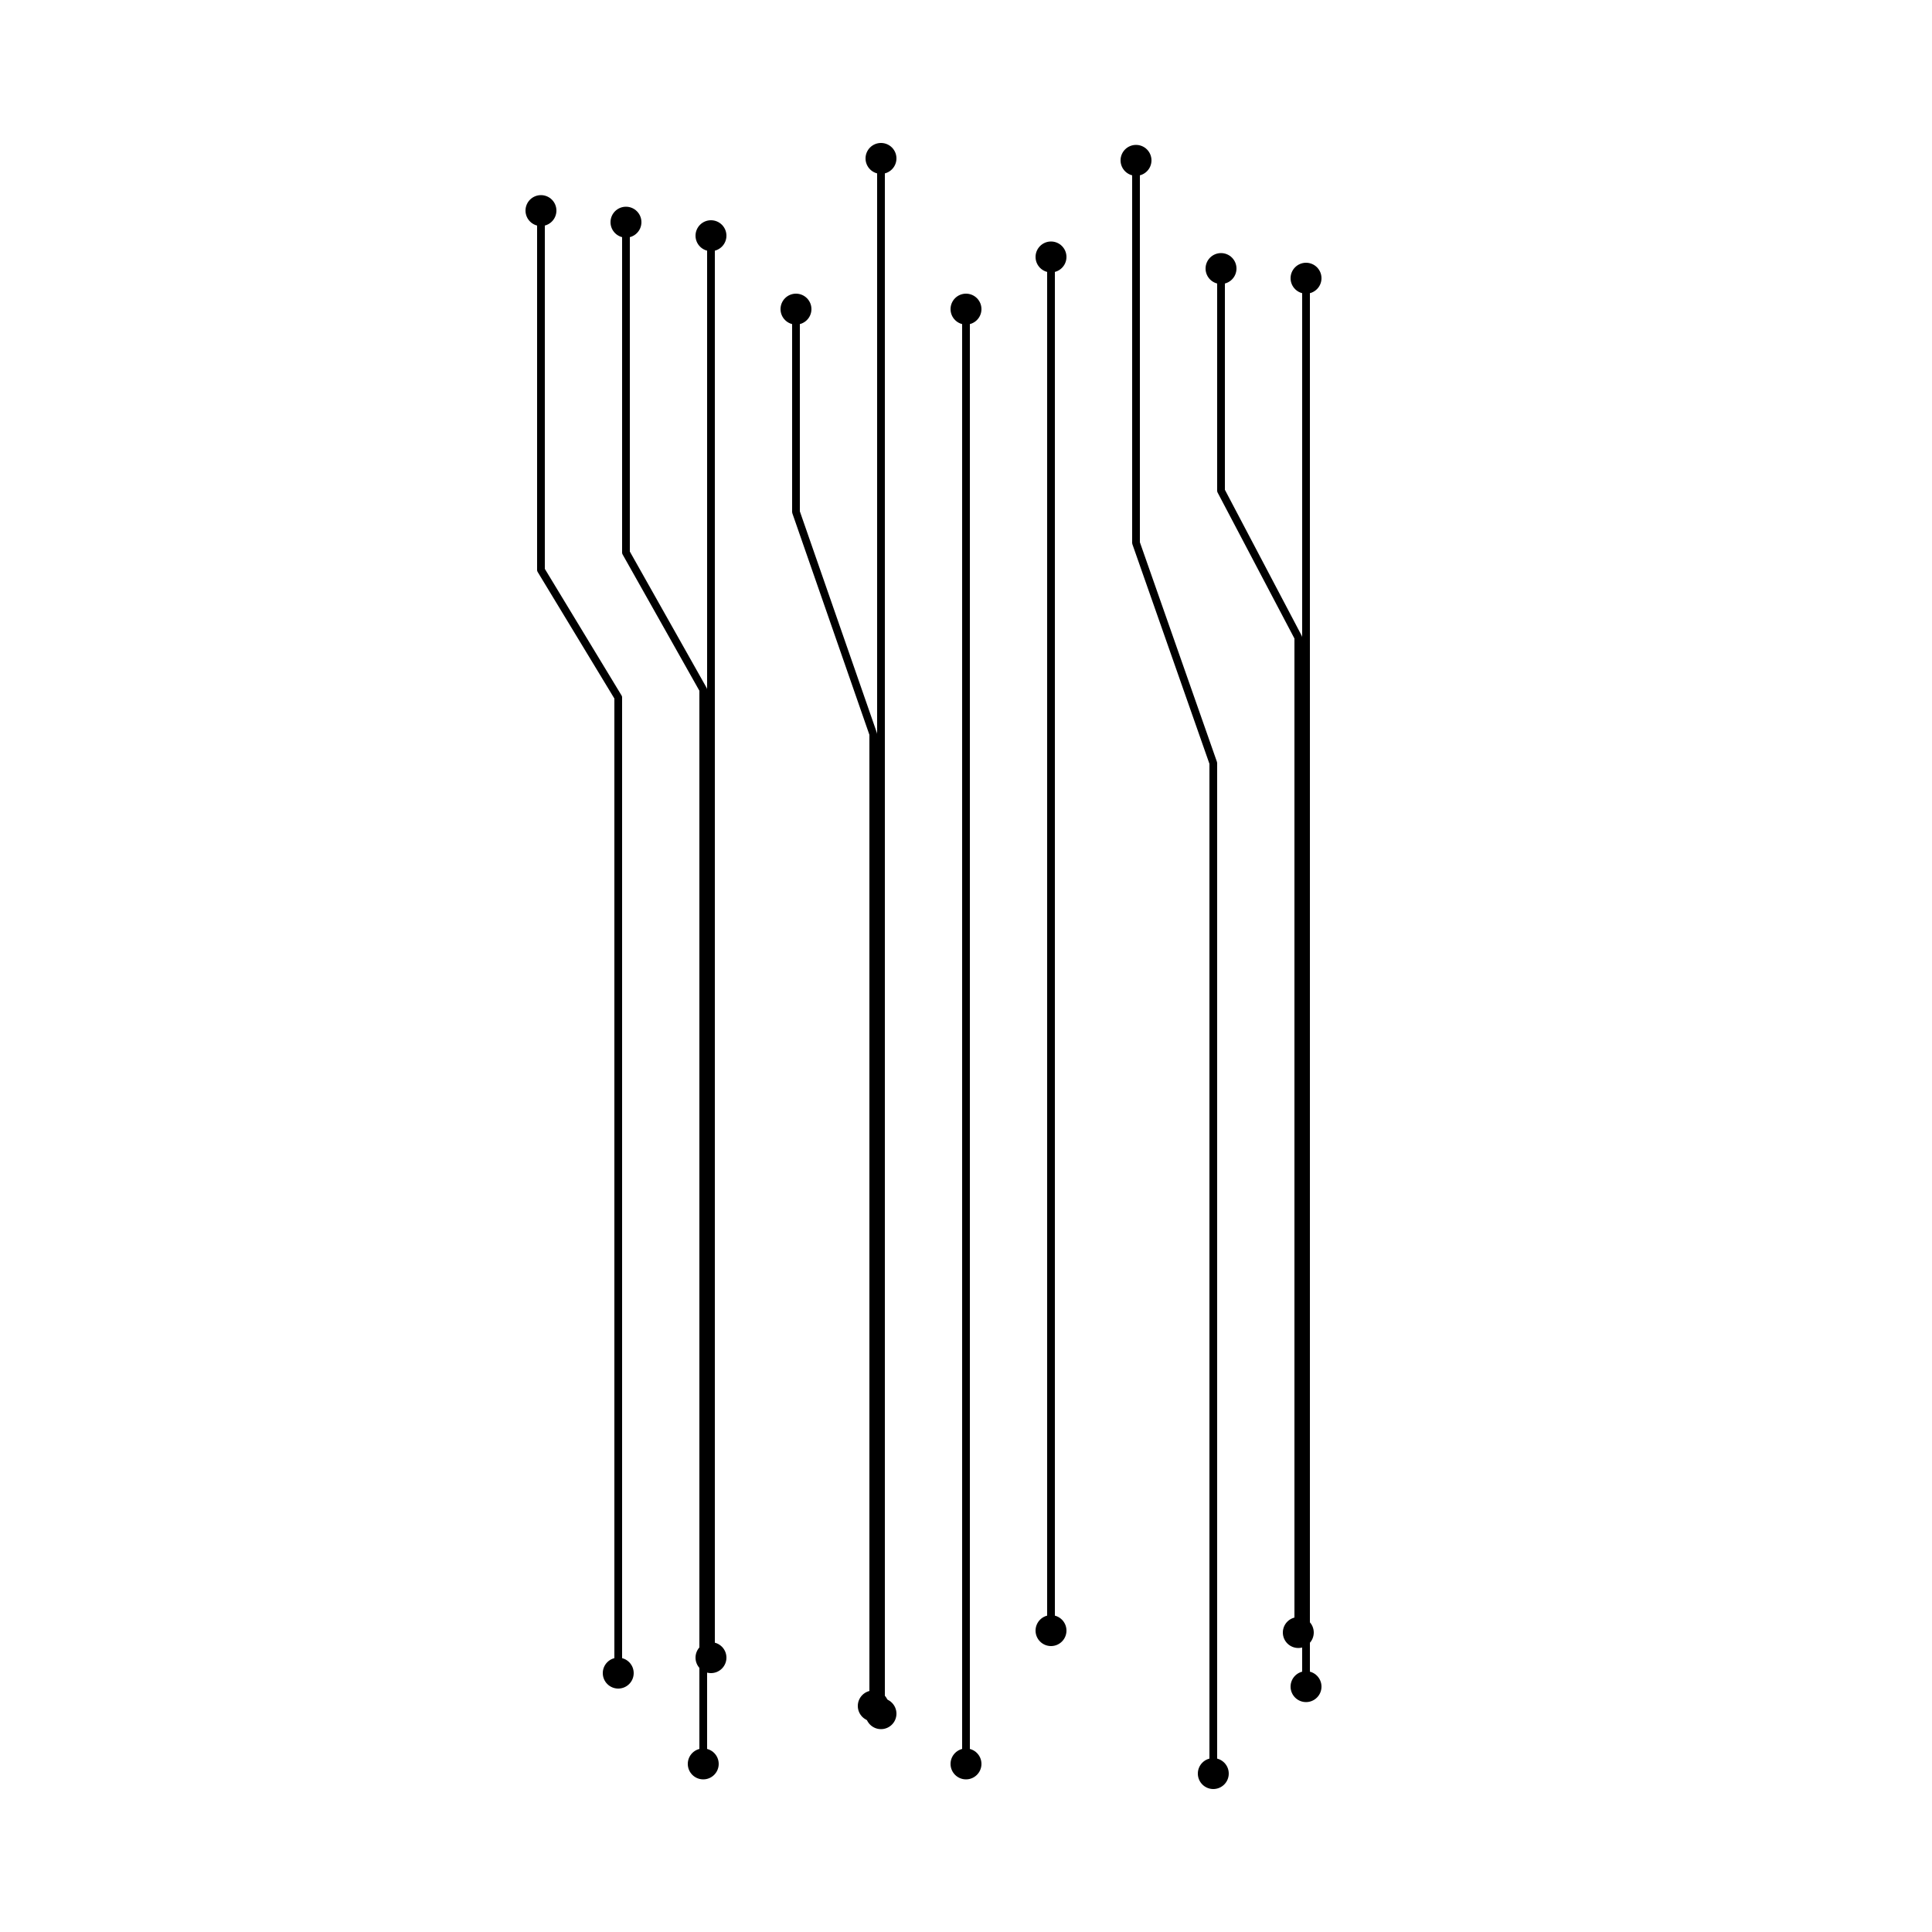
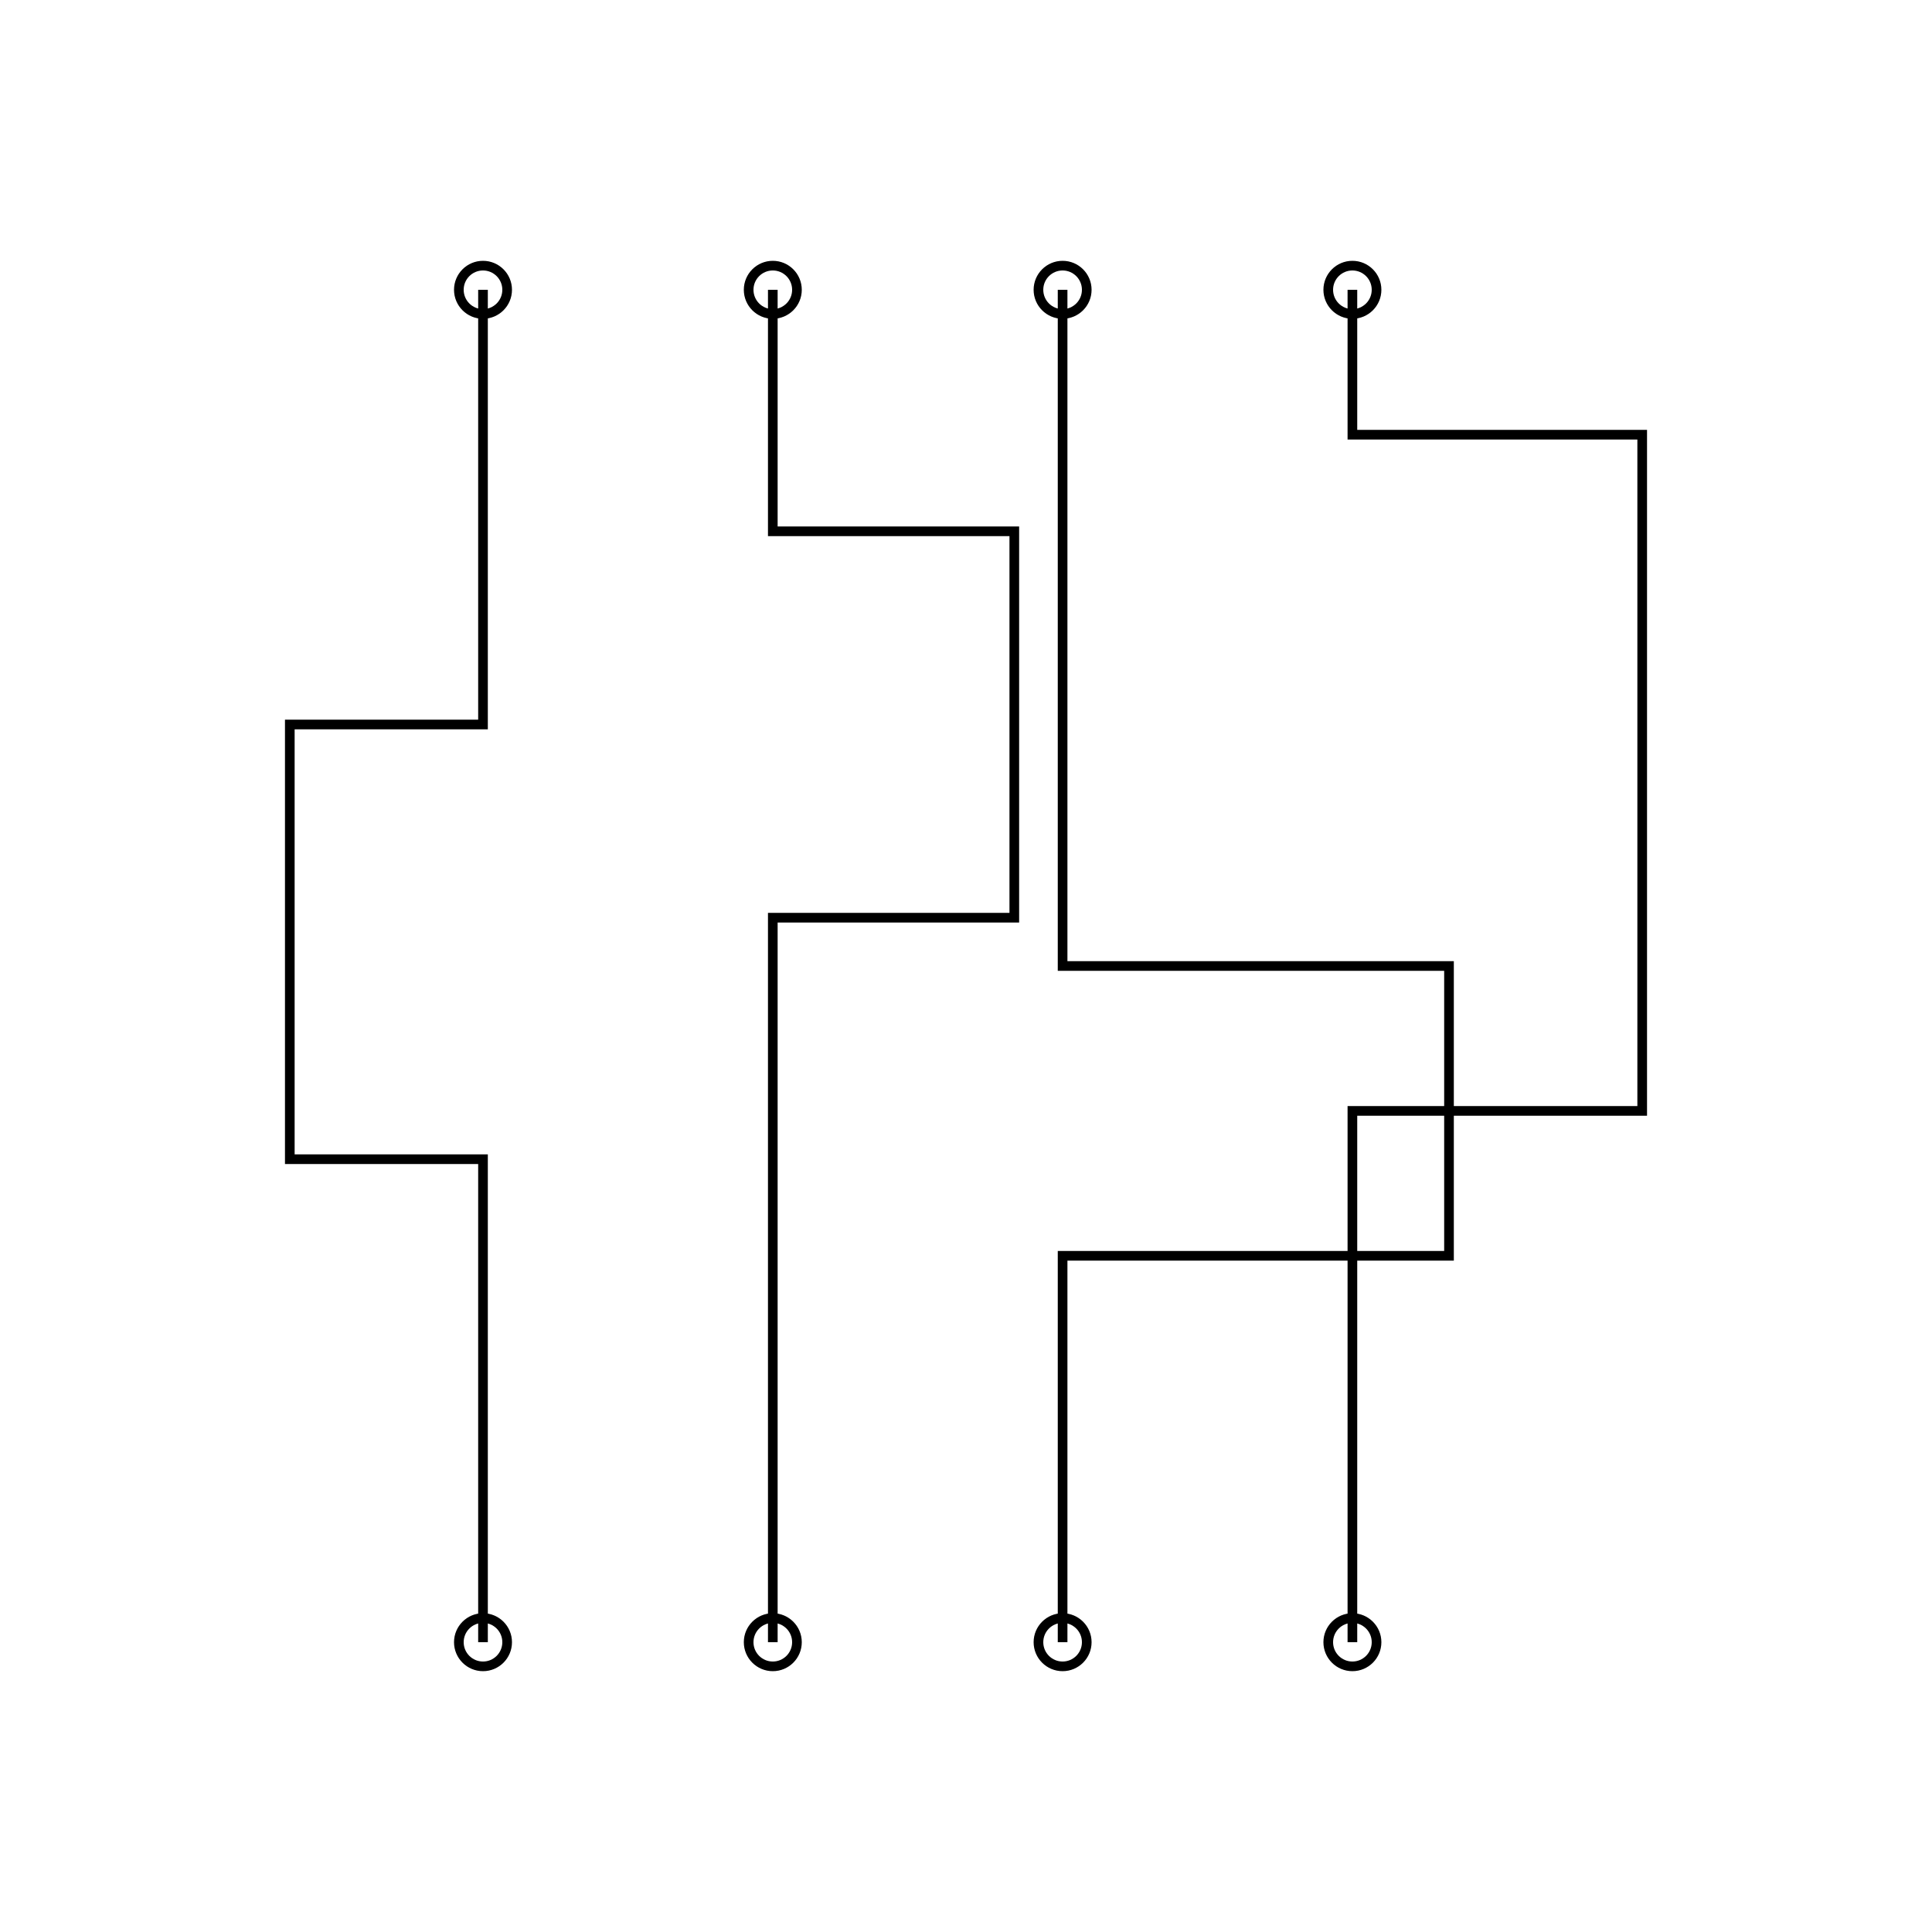
- <svg xmlns="http://www.w3.org/2000/svg" viewBox="0 0 1000 1000" width="1000" height="1000">
-   <g fill="none" stroke="#000000" stroke-linecap="round" stroke-linejoin="round">
-     <path d="M 280.0 109.0 L 280.0 295.0 L 320.0 361.0 L 320.0 866.0" stroke-width="4" />
-     <circle cx="280.0" cy="109.0" r="8" fill="#000000" stroke="none" />
-     <circle cx="320.0" cy="866.0" r="8" fill="#000000" stroke="none" />
-     <path d="M 324.0 115.0 L 324.0 286.0 L 364.0 357.0 L 364.0 913.0" stroke-width="4" />
-     <circle cx="324.0" cy="115.0" r="8" fill="#000000" stroke="none" />
-     <circle cx="364.0" cy="913.0" r="8" fill="#000000" stroke="none" />
-     <path d="M 368.0 122.0 L 368.0 317.0 L 368.0 424.0 L 368.0 858.0" stroke-width="4" />
-     <circle cx="368.0" cy="122.0" r="8" fill="#000000" stroke="none" />
-     <circle cx="368.0" cy="858.0" r="8" fill="#000000" stroke="none" />
-     <path d="M 412.0 160.0 L 412.0 265.0 L 452.0 380.0 L 452.0 883.0" stroke-width="4" />
-     <circle cx="412.0" cy="160.0" r="8" fill="#000000" stroke="none" />
-     <circle cx="452.0" cy="883.0" r="8" fill="#000000" stroke="none" />
-     <path d="M 456.0 82.0 L 456.0 282.0 L 456.0 374.0 L 456.0 887.0" stroke-width="4" />
-     <circle cx="456.0" cy="82.0" r="8" fill="#000000" stroke="none" />
-     <circle cx="456.0" cy="887.0" r="8" fill="#000000" stroke="none" />
-     <path d="M 500.0 160.0 L 500.0 313.0 L 500.0 400.0 L 500.0 913.0" stroke-width="4" />
-     <circle cx="500.0" cy="160.0" r="8" fill="#000000" stroke="none" />
-     <circle cx="500.0" cy="913.0" r="8" fill="#000000" stroke="none" />
-     <path d="M 544.0 133.0 L 544.0 305.0 L 544.0 395.0 L 544.0 844.0" stroke-width="4" />
-     <circle cx="544.0" cy="133.0" r="8" fill="#000000" stroke="none" />
-     <circle cx="544.0" cy="844.0" r="8" fill="#000000" stroke="none" />
-     <path d="M 588.0 83.0 L 588.0 281.0 L 628.0 395.0 L 628.0 918.0" stroke-width="4" />
-     <circle cx="588.0" cy="83.0" r="8" fill="#000000" stroke="none" />
-     <circle cx="628.0" cy="918.0" r="8" fill="#000000" stroke="none" />
-     <path d="M 632.0 139.0 L 632.0 254.0 L 672.0 330.0 L 672.0 845.0" stroke-width="4" />
-     <circle cx="632.0" cy="139.0" r="8" fill="#000000" stroke="none" />
-     <circle cx="672.0" cy="845.0" r="8" fill="#000000" stroke="none" />
-     <path d="M 676.0 144.0 L 676.0 336.0 L 676.0 433.0 L 676.0 873.0" stroke-width="4" />
-     <circle cx="676.0" cy="144.0" r="8" fill="#000000" stroke="none" />
-     <circle cx="676.0" cy="873.0" r="8" fill="#000000" stroke="none" />
+ <svg xmlns="http://www.w3.org/2000/svg" viewBox="0 0 400 400">
+   <g fill="none" stroke="#000000" stroke-width="2">
+     <path d="M100 60 V150 H60 V240 H100 V340" />
+     <path d="M160 60 V110 H210 V190 H160 V340" />
+     <path d="M220 60 V200 H300 V260 H220 V340" />
+     <path d="M280 60 V90 H340 V230 H280 V340" />
+     <circle cx="100" cy="60" r="5" />
+     <circle cx="100" cy="340" r="5" />
+     <circle cx="160" cy="60" r="5" />
+     <circle cx="160" cy="340" r="5" />
+     <circle cx="220" cy="60" r="5" />
+     <circle cx="220" cy="340" r="5" />
+     <circle cx="280" cy="60" r="5" />
+     <circle cx="280" cy="340" r="5" />
  </g>
</svg>
